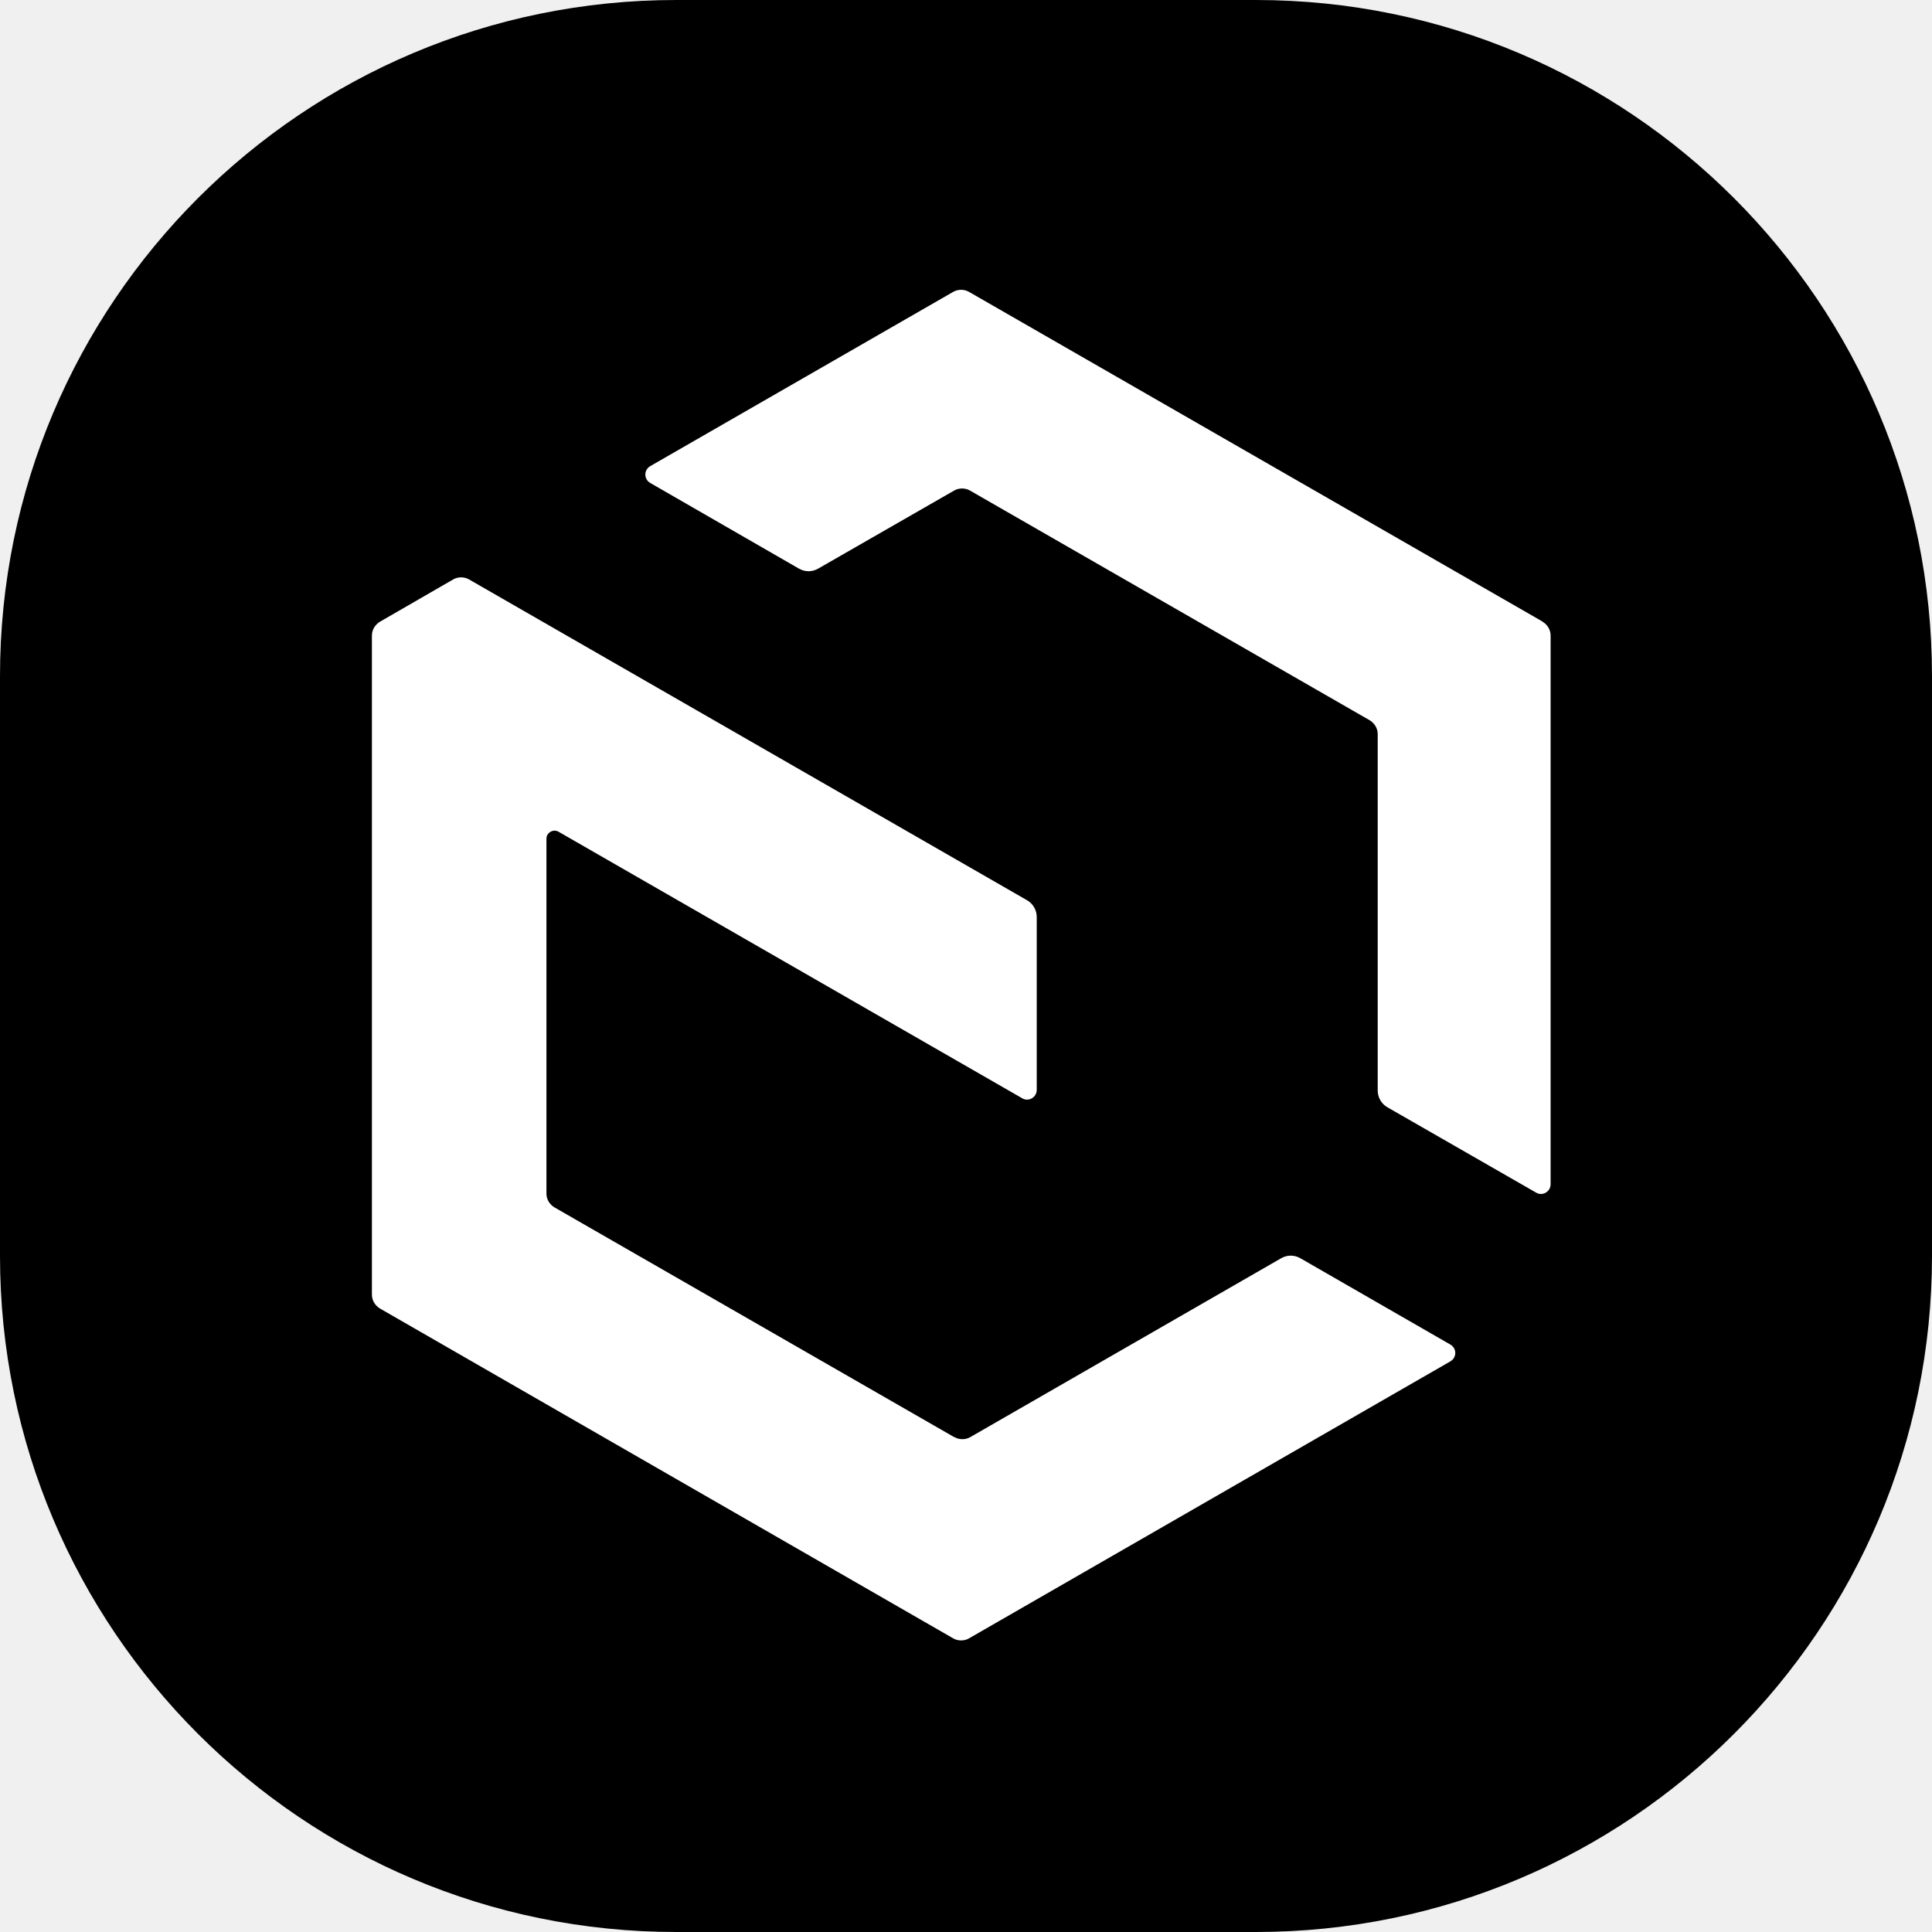
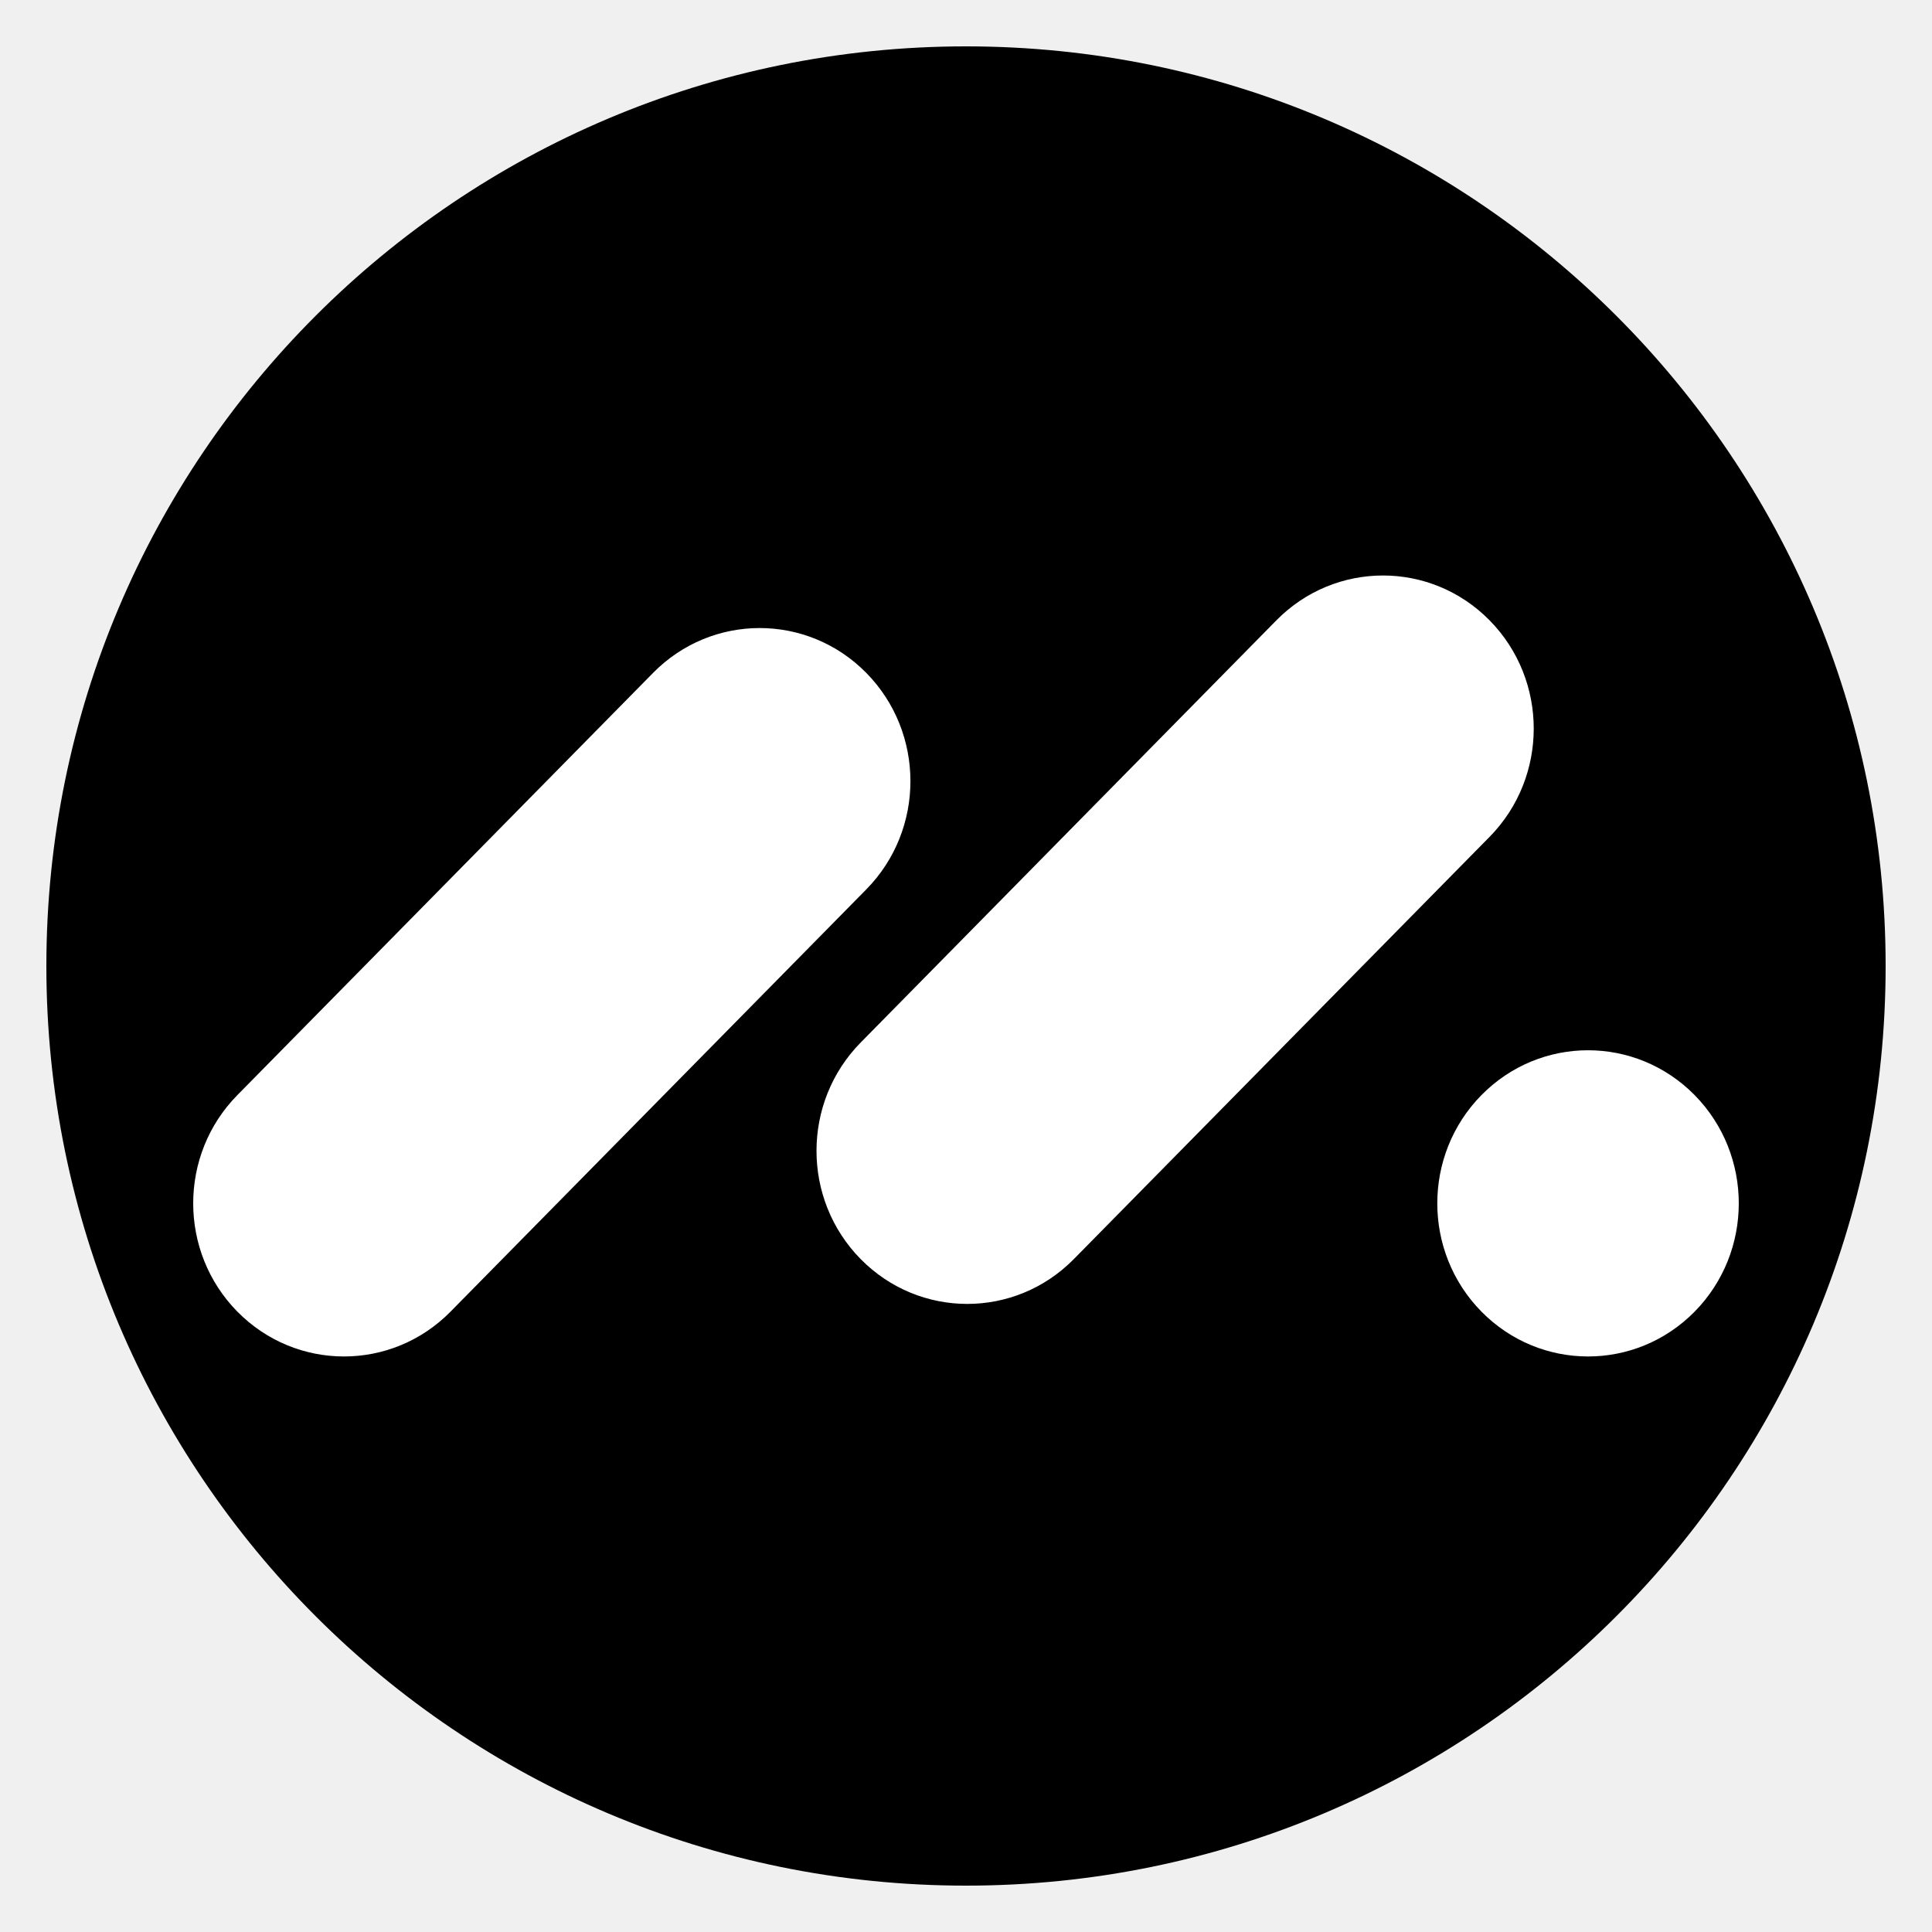
- <svg xmlns="http://www.w3.org/2000/svg" version="1.1" width="1000" height="1000">
-   <style>
-     #light-icon {
-       display: inline;
-     }
-     #dark-icon {
-       display: none;
-     }
- 
+ <svg xmlns="http://www.w3.org/2000/svg" viewBox="0 0 500 500" width="1000" height="1000">
+   <style> 
+     #light-icon { display: inline; }
+     #dark-icon { display: none; }
    @media (prefers-color-scheme: dark) {
-       #light-icon {
-         display: none;
-       }
-       #dark-icon {
-         display: inline;
-       }
+       #light-icon { display: none; }
+       #dark-icon { display: inline; }
    }
  </style>
  <g id="light-icon">
-     <svg version="1.1" width="1000" height="1000">
-       <g clip-path="url(#SvgjsClipPath1059)">
-         <rect width="1000" height="1000" fill="#000000" />
-         <g transform="matrix(5,0,0,5,192.5,150)">
-           <svg version="1.1" width="123" height="140">
-             <svg width="123" height="140" viewBox="0 0 123 140" fill="none">
-               <path d="M60.257 118.758L18.904 94.992C18.402 94.692 18.067 94.158 18.067 93.558V56.825C18.067 56.192 18.77 55.792 19.305 56.092L67.316 83.692C67.986 84.092 68.822 83.592 68.822 82.825V64.925C68.822 64.225 68.454 63.558 67.818 63.192L10.071 29.992C9.569 29.692 8.9 29.692 8.398 29.992L0.836 34.358C0.335 34.658 0 35.192 0 35.792V104.025C0 104.625 0.335 105.158 0.836 105.458L60.157 139.592C60.658 139.892 61.328 139.892 61.829 139.592L111.647 110.925C112.317 110.525 112.317 109.592 111.647 109.192L96.123 100.258C95.487 99.892 94.751 99.892 94.116 100.258L61.963 118.758C61.461 119.058 60.792 119.058 60.29 118.758H60.257Z" fill="white" />
-               <path d="M121.149 34.325L61.829 0.225C61.328 -0.075 60.658 -0.075 60.157 0.225L28.807 18.258C28.138 18.658 28.138 19.592 28.807 19.992L44.197 28.858C44.833 29.225 45.569 29.225 46.205 28.858L60.257 20.792C60.759 20.492 61.428 20.492 61.93 20.792L103.283 44.558C103.785 44.858 104.12 45.392 104.12 45.992V82.892C104.12 83.592 104.488 84.258 105.123 84.625L120.514 93.458C121.183 93.858 122.019 93.358 122.019 92.592V35.792C122.019 35.192 121.685 34.658 121.183 34.358L121.149 34.325Z" fill="white" />
-             </svg>
-           </svg>
-         </g>
-       </g>
-       <defs>
-         <clipPath id="SvgjsClipPath1059">
-           <rect width="1000" height="1000" x="0" y="0" rx="350" ry="350" />
-         </clipPath>
-       </defs>
-     </svg>
+     <circle cx="250" cy="250" r="238" fill="#000" />
+     <path fill="#fff" d="M277.91,325.85c-15.24,15.47-39.94,15.47-55.17,0-15.24-15.47-15.24-40.56,0-56.04l107.59-109.27c15.24-15.47,39.94-15.47,55.17,0,15.24,15.47,15.24,40.56,0,56.04l-107.59,109.27ZM438.57,283.41c-15.24-15.47-39.94-15.47-55.17,0-15.24,15.47-15.24,40.56,0,56.04,15.24,15.47,39.94,15.47,55.17,0s15.24-40.56,0-56.04ZM224.19,230.18c15.24-15.47,15.24-40.56,0-56.04-15.24-15.47-39.94-15.47-55.17,0l-107.59,109.27c-15.24,15.47-15.24,40.56,0,56.04,15.24,15.47,39.94,15.47,55.17,0l107.59-109.27Z" />
  </g>
  <g id="dark-icon">
-     <svg version="1.1" width="1000" height="1000">
-       <g clip-path="url(#SvgjsClipPath1060)">
-         <rect width="1000" height="1000" fill="#000000" />
-         <g transform="matrix(5,0,0,5,192.5,150)">
-           <svg version="1.1" width="123" height="140">
-             <svg width="123" height="140" viewBox="0 0 123 140" fill="none">
-               <path d="M60.257 118.758L18.904 94.992C18.402 94.692 18.067 94.158 18.067 93.558V56.825C18.067 56.192 18.77 55.792 19.305 56.092L67.316 83.692C67.986 84.092 68.822 83.592 68.822 82.825V64.925C68.822 64.225 68.454 63.558 67.818 63.192L10.071 29.992C9.569 29.692 8.9 29.692 8.398 29.992L0.836 34.358C0.335 34.658 0 35.192 0 35.792V104.025C0 104.625 0.335 105.158 0.836 105.458L60.157 139.592C60.658 139.892 61.328 139.892 61.829 139.592L111.647 110.925C112.317 110.525 112.317 109.592 111.647 109.192L96.123 100.258C95.487 99.892 94.751 99.892 94.116 100.258L61.963 118.758C61.461 119.058 60.792 119.058 60.29 118.758H60.257Z" fill="white" />
-               <path d="M121.149 34.325L61.829 0.225C61.328 -0.075 60.658 -0.075 60.157 0.225L28.807 18.258C28.138 18.658 28.138 19.592 28.807 19.992L44.197 28.858C44.833 29.225 45.569 29.225 46.205 28.858L60.257 20.792C60.759 20.492 61.428 20.492 61.93 20.792L103.283 44.558C103.785 44.858 104.12 45.392 104.12 45.992V82.892C104.12 83.592 104.488 84.258 105.123 84.625L120.514 93.458C121.183 93.858 122.019 93.358 122.019 92.592V35.792C122.019 35.192 121.685 34.658 121.183 34.358L121.149 34.325Z" fill="white" />
-             </svg>
-           </svg>
-         </g>
-       </g>
-       <defs>
-         <clipPath id="SvgjsClipPath1060">
-           <rect width="1000" height="1000" x="0" y="0" rx="350" ry="350" />
-         </clipPath>
-       </defs>
-     </svg>
+     <circle cx="250" cy="250" r="238" fill="#fff" />
+     <path fill="#000" d="M277.91,325.85c-15.24,15.47-39.94,15.47-55.17,0-15.24-15.47-15.24-40.56,0-56.04l107.59-109.27c15.24-15.47,39.94-15.47,55.17,0,15.24,15.47,15.24,40.56,0,56.04l-107.59,109.27ZM438.57,283.41c-15.24-15.47-39.94-15.47-55.17,0-15.24,15.47-15.24,40.56,0,56.04,15.24,15.47,39.94,15.47,55.17,0s15.24-40.56,0-56.04ZM224.19,230.18c15.24-15.47,15.24-40.56,0-56.04-15.24-15.47-39.94-15.47-55.17,0l-107.59,109.27c-15.24,15.47-15.24,40.56,0,56.04,15.24,15.47,39.94,15.47,55.17,0l107.59-109.27Z" />
  </g>
</svg>
